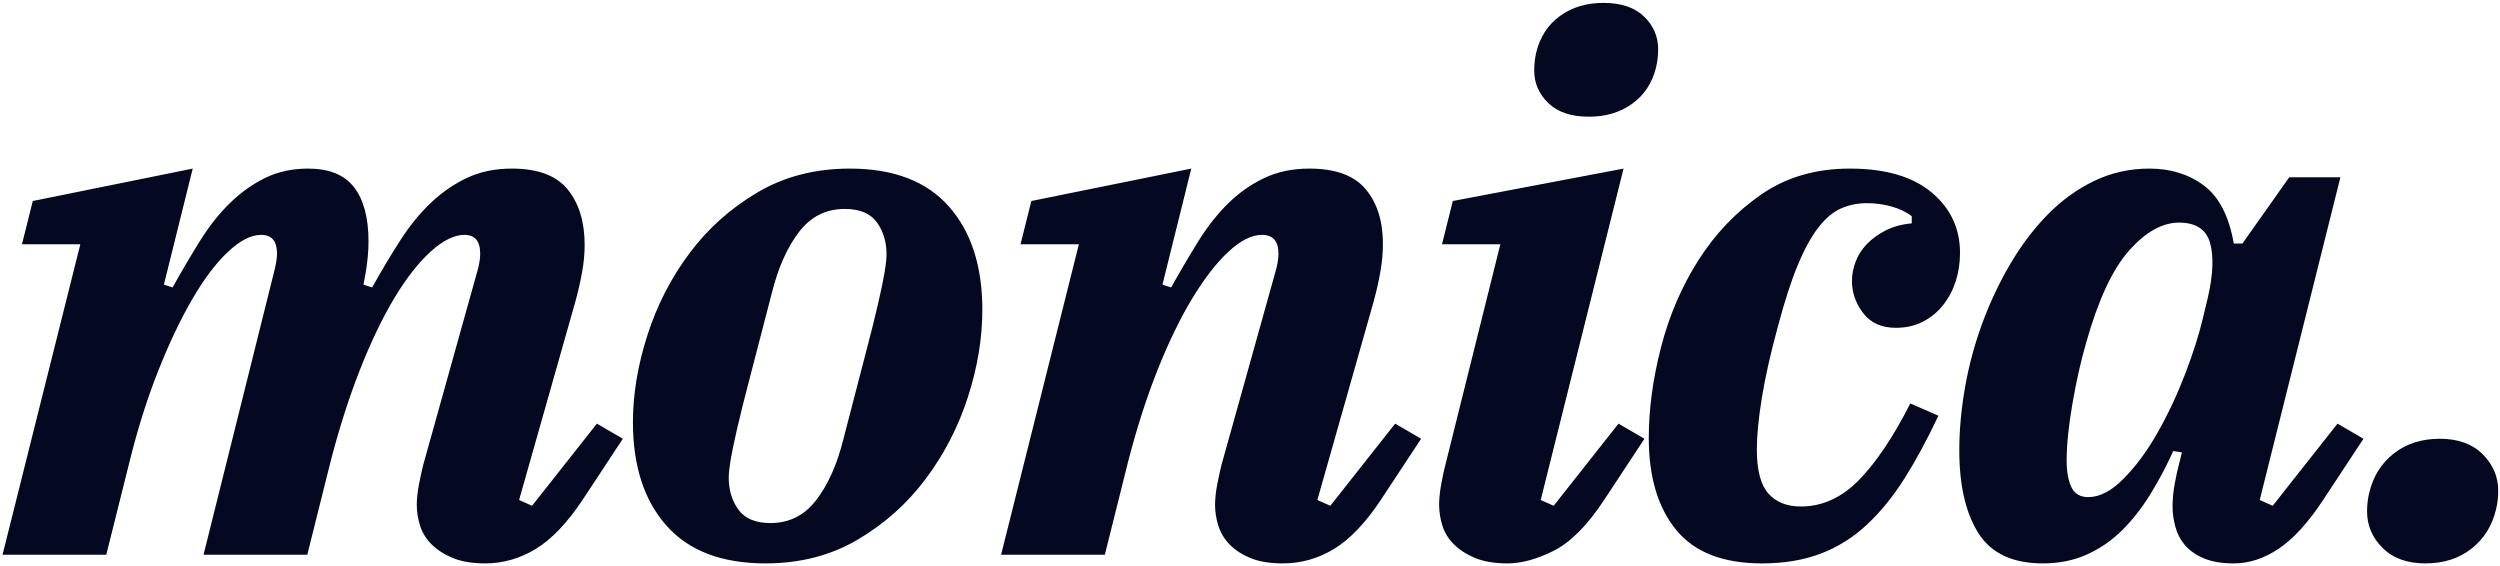
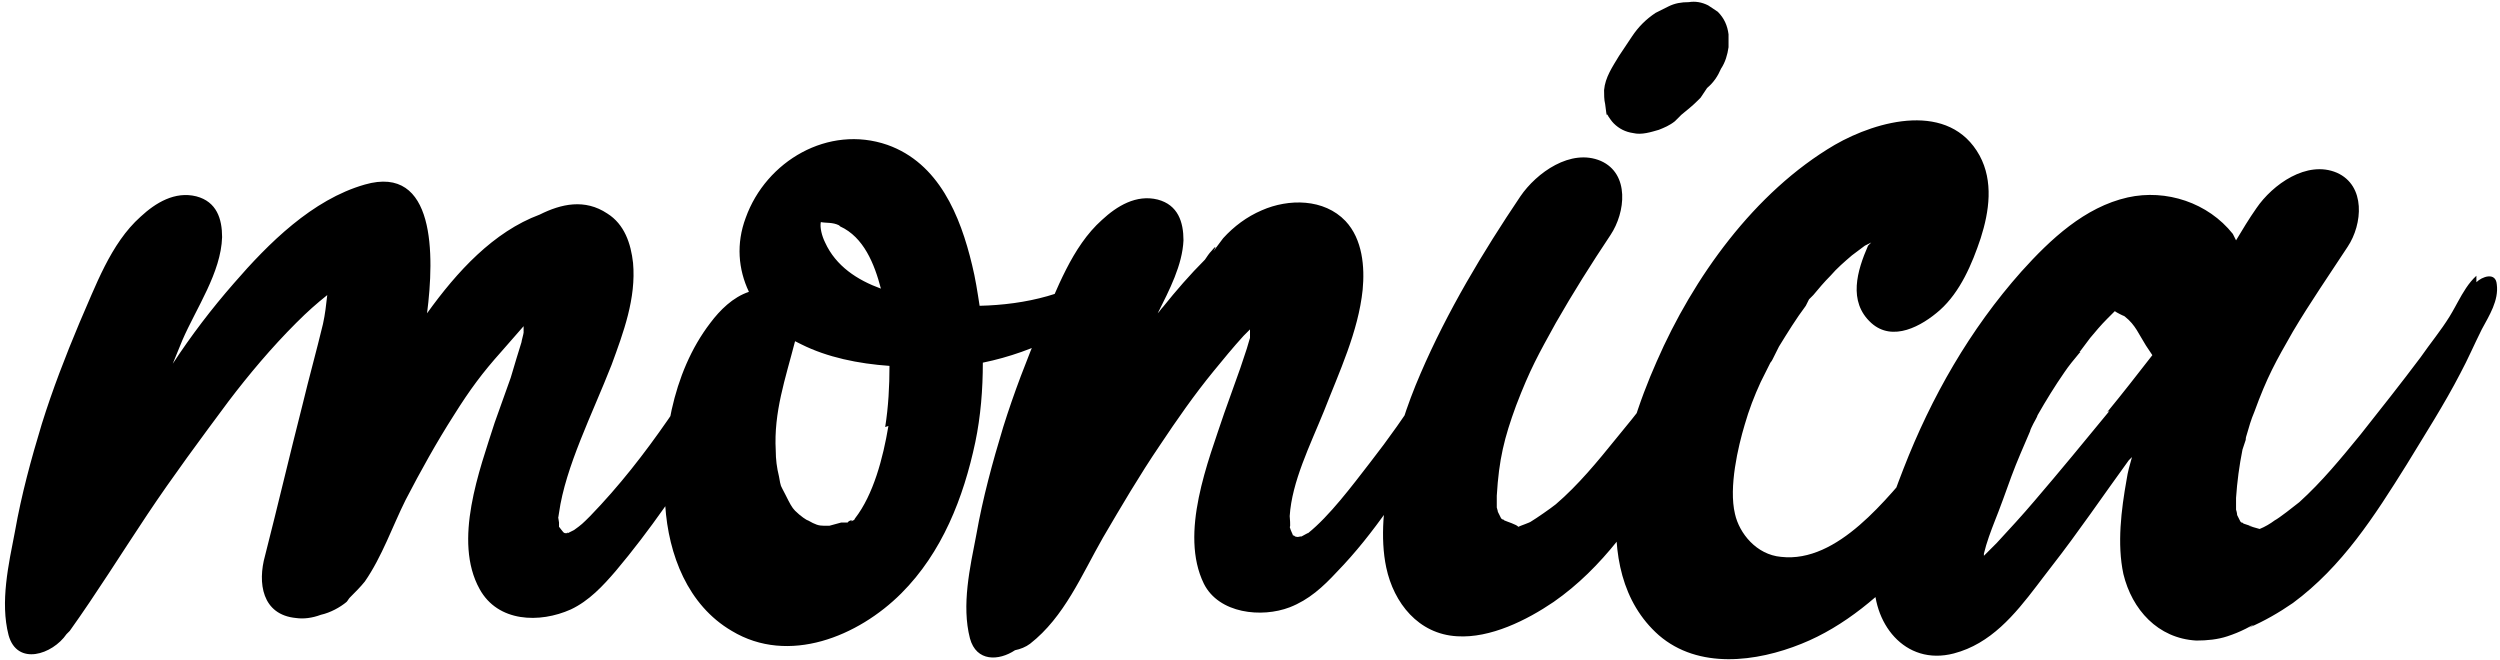
- <svg xmlns="http://www.w3.org/2000/svg" width="694px" height="157px" viewBox="0 0 694 157" version="1.1">
+ <svg xmlns="http://www.w3.org/2000/svg" width="466px" height="123px" viewBox="0 0 466 123" version="1.1">
  <g id="Page-1" stroke="none" stroke-width="1" fill="none" fill-rule="evenodd">
-     <g id="Desktop-HD-Copy-4" transform="translate(-368, -434)" fill="#040921" fill-rule="nonzero">
-       <path d="M502.7,590.4 C507.633,590.4 512.3,589.067 516.7,586.4 C521.1,583.733 525.433,579.2 529.7,572.8 L529.7,572.8 L540.9,555.8 L533.7,551.6 L515.7,574.4 L512.1,572.8 L527.7,517.8 C528.5,514.867 529.133,512.1 529.6,509.5 C530.067,506.9 530.3,504.4 530.3,502 C530.3,495.6 528.733,490.467 525.6,486.6 C522.467,482.733 517.3,480.8 510.1,480.8 C505.433,480.8 501.267,481.667 497.6,483.4 C493.933,485.133 490.567,487.467 487.5,490.4 C484.433,493.333 481.6,496.833 479,500.9 C476.4,504.967 473.833,509.267 471.3,513.8 L471.3,513.8 L468.9,513 L469.5,509.8 C469.767,508.2 469.967,506.667 470.1,505.2 C470.233,503.733 470.3,502.333 470.3,501 C470.3,494.467 468.967,489.467 466.3,486 C463.633,482.533 459.367,480.8 453.5,480.8 C449.1,480.8 445.133,481.667 441.6,483.4 C438.067,485.133 434.8,487.467 431.8,490.4 C428.8,493.333 426.033,496.833 423.5,500.9 C420.967,504.967 418.433,509.267 415.9,513.8 L415.9,513.8 L413.5,513 L421.5,480.8 L377.1,489.8 L374.1,501.8 L390.3,501.8 L368.7,588 L397.5,588 L403.9,562.4 C406.167,553.2 408.833,544.733 411.9,537 C414.967,529.267 418.133,522.6 421.4,517 C424.667,511.4 427.967,507.033 431.3,503.9 C434.633,500.767 437.7,499.2 440.5,499.2 C443.433,499.2 444.9,500.933 444.9,504.4 C444.9,505.467 444.7,506.867 444.3,508.6 L444.3,508.6 L424.5,588 L453.3,588 L459.7,562.4 C462.1,553.067 464.833,544.5 467.9,536.7 C470.967,528.9 474.167,522.233 477.5,516.7 C480.833,511.167 484.2,506.867 487.6,503.8 C491,500.733 494.1,499.2 496.9,499.2 C499.833,499.2 501.3,500.933 501.3,504.4 C501.3,505.6 501.1,507 500.7,508.6 L500.7,508.6 L485.5,563 C485.1,564.6 484.7,566.433 484.3,568.5 C483.9,570.567 483.7,572.467 483.7,574.2 C483.7,576.067 484,577.967 484.6,579.9 C485.2,581.833 486.267,583.567 487.8,585.1 C489.333,586.633 491.3,587.9 493.7,588.9 C496.1,589.9 499.1,590.4 502.7,590.4 Z M580.5,590.4 C590.1,590.4 598.633,588.2 606.1,583.8 C613.567,579.4 619.867,573.767 625,566.9 C630.133,560.033 634.033,552.467 636.7,544.2 C639.367,535.933 640.7,527.867 640.7,520 C640.7,507.867 637.6,498.3 631.4,491.3 C625.2,484.3 616.033,480.8 603.9,480.8 C594.3,480.8 585.767,483 578.3,487.4 C570.833,491.8 564.533,497.433 559.4,504.3 C554.267,511.167 550.367,518.767 547.7,527.1 C545.033,535.433 543.7,543.467 543.7,551.2 C543.7,563.333 546.8,572.9 553,579.9 C559.2,586.9 568.367,590.4 580.5,590.4 Z M581.9,579.2 C577.767,579.2 574.8,577.967 573,575.5 C571.2,573.033 570.3,570.067 570.3,566.6 C570.3,565.4 570.467,563.8 570.8,561.8 C571.133,559.8 571.733,556.9 572.6,553.1 C573.467,549.3 574.7,544.367 576.3,538.3 C577.9,532.233 579.9,524.533 582.3,515.2 C584.033,508.267 586.533,502.667 589.8,498.4 C593.067,494.133 597.3,492 602.5,492 C606.633,492 609.6,493.233 611.4,495.7 C613.2,498.167 614.1,501.133 614.1,504.6 C614.1,505.8 613.933,507.4 613.6,509.4 C613.267,511.4 612.667,514.3 611.8,518.1 C610.933,521.9 609.7,526.833 608.1,532.9 C606.5,538.967 604.5,546.667 602.1,556 C600.367,562.933 597.867,568.533 594.6,572.8 C591.333,577.067 587.1,579.2 581.9,579.2 Z M724.1,590.4 C729.167,590.4 733.9,589.067 738.3,586.4 C742.7,583.733 747.033,579.2 751.3,572.8 L751.3,572.8 L762.5,555.8 L755.3,551.6 L737.3,574.4 L733.7,572.8 L749.3,517.8 C750.1,514.867 750.733,512.067 751.2,509.4 C751.667,506.733 751.9,504.2 751.9,501.8 C751.9,495.4 750.3,490.3 747.1,486.5 C743.9,482.7 738.7,480.8 731.5,480.8 C726.833,480.8 722.667,481.667 719,483.4 C715.333,485.133 712,487.467 709,490.4 C706,493.333 703.233,496.833 700.7,500.9 C698.167,504.967 695.633,509.267 693.1,513.8 L693.1,513.8 L690.7,513 L698.7,480.8 L654.3,489.8 L651.3,501.8 L667.5,501.8 L645.9,588 L674.7,588 L681.1,562.4 C683.5,553.067 686.233,544.533 689.3,536.8 C692.367,529.067 695.6,522.4 699,516.8 C702.4,511.2 705.767,506.867 709.1,503.8 C712.433,500.733 715.5,499.2 718.3,499.2 C721.367,499.2 722.9,500.933 722.9,504.4 C722.9,505.6 722.7,507 722.3,508.6 L722.3,508.6 L707.1,563 C706.7,564.6 706.3,566.433 705.9,568.5 C705.5,570.567 705.3,572.467 705.3,574.2 C705.3,576.067 705.6,577.967 706.2,579.9 C706.8,581.833 707.833,583.567 709.3,585.1 C710.767,586.633 712.7,587.9 715.1,588.9 C717.5,589.9 720.5,590.4 724.1,590.4 Z M809.1,466.4 C813.767,466.4 817.767,465.2 821.1,462.8 C824.433,460.4 826.633,457.067 827.7,452.8 C828.1,451.2 828.3,449.467 828.3,447.6 C828.3,444.133 827,441.133 824.4,438.6 C821.8,436.067 818.033,434.8 813.1,434.8 C808.433,434.8 804.433,436 801.1,438.4 C797.767,440.8 795.567,444.133 794.5,448.4 C794.1,450 793.9,451.733 793.9,453.6 C793.9,457.067 795.2,460.067 797.8,462.6 C800.4,465.133 804.167,466.4 809.1,466.4 Z M786.5,590.4 C790.367,590.4 794.633,589.233 799.3,586.9 C803.967,584.567 808.633,579.867 813.3,572.8 L813.3,572.8 L824.5,555.8 L817.3,551.6 L799.3,574.4 L795.7,572.8 L818.7,480.8 L771.3,489.8 L768.3,501.8 L784.5,501.8 L769.3,562.8 C768.9,564.267 768.5,566.1 768.1,568.3 C767.7,570.5 767.5,572.4 767.5,574 C767.5,576 767.8,577.967 768.4,579.9 C769,581.833 770.067,583.567 771.6,585.1 C773.133,586.633 775.1,587.9 777.5,588.9 C779.9,589.9 782.9,590.4 786.5,590.4 Z M857.1,590.4 C863.233,590.4 868.667,589.5 873.4,587.7 C878.133,585.9 882.4,583.233 886.2,579.7 C890,576.167 893.5,571.867 896.7,566.8 C899.9,561.733 903.033,555.933 906.1,549.4 L906.1,549.4 L898.3,546 C893.633,555.2 888.9,562.267 884.1,567.2 C879.3,572.133 873.9,574.6 867.9,574.6 C864.033,574.6 861.033,573.4 858.9,571 C856.767,568.6 855.7,564.533 855.7,558.8 C855.7,554.933 856.167,550.133 857.1,544.4 C858.033,538.667 859.5,532.133 861.5,524.8 C863.367,517.733 865.233,511.967 867.1,507.5 C868.967,503.033 870.9,499.533 872.9,497 C874.9,494.467 877,492.733 879.2,491.8 C881.4,490.867 883.767,490.4 886.3,490.4 C888.567,490.4 890.8,490.7 893,491.3 C895.2,491.9 897.1,492.8 898.7,494 L898.7,494 L898.7,496 C895.9,496.267 893.467,496.933 891.4,498 C889.333,499.067 887.6,500.333 886.2,501.8 C884.8,503.267 883.767,504.9 883.1,506.7 C882.433,508.5 882.1,510.267 882.1,512 C882.1,515.2 883.133,518.167 885.2,520.9 C887.267,523.633 890.3,525 894.3,525 C897.1,525 899.6,524.433 901.8,523.3 C904,522.167 905.867,520.633 907.4,518.7 C908.933,516.767 910.1,514.567 910.9,512.1 C911.7,509.633 912.1,507 912.1,504.2 C912.1,497.4 909.467,491.8 904.2,487.4 C898.933,483 891.367,480.8 881.5,480.8 C872.033,480.8 863.833,483.2 856.9,488 C849.967,492.8 844.167,498.867 839.5,506.2 C834.833,513.533 831.367,521.6 829.1,530.4 C826.833,539.2 825.7,547.6 825.7,555.6 C825.7,566.4 828.233,574.9 833.3,581.1 C838.367,587.3 846.3,590.4 857.1,590.4 Z M988.1,590.4 C992.367,590.4 996.533,589.033 1000.6,586.3 C1004.667,583.567 1008.767,579.067 1012.9,572.8 L1012.9,572.8 L1024.1,555.8 L1016.9,551.6 L998.9,574.4 L995.3,572.8 L1017.7,483.2 L1003.5,483.2 L990.5,501.6 L988.1,501.6 C986.767,494 984,488.633 979.8,485.5 C975.6,482.367 970.567,480.8 964.7,480.8 C959.233,480.8 954.133,481.933 949.4,484.2 C944.667,486.467 940.367,489.567 936.5,493.5 C932.633,497.433 929.167,502 926.1,507.2 C923.033,512.4 920.433,517.9 918.3,523.7 C916.167,529.5 914.567,535.433 913.5,541.5 C912.433,547.567 911.9,553.4 911.9,559 C911.9,568.733 913.667,576.4 917.2,582 C920.733,587.6 926.7,590.4 935.1,590.4 C939.633,590.4 943.733,589.567 947.4,587.9 C951.067,586.233 954.333,583.967 957.2,581.1 C960.067,578.233 962.667,574.9 965,571.1 C967.333,567.3 969.433,563.333 971.3,559.2 L971.3,559.2 L973.7,559.6 L972.9,562.8 C972.5,564.267 972.1,566.1 971.7,568.3 C971.3,570.5 971.1,572.6 971.1,574.6 C971.1,576.467 971.367,578.367 971.9,580.3 C972.433,582.233 973.333,583.933 974.6,585.4 C975.867,586.867 977.6,588.067 979.8,589 C982,589.933 984.767,590.4 988.1,590.4 Z M947.7,572 C945.433,572 943.867,571.067 943,569.2 C942.133,567.333 941.7,564.867 941.7,561.8 C941.7,557.533 942.233,552.3 943.3,546.1 C944.367,539.9 945.633,534.267 947.1,529.2 C950.433,517.333 954.4,508.8 959,503.6 C963.6,498.4 968.233,495.8 972.9,495.8 C977.567,495.8 980.433,497.667 981.5,501.4 C982.567,505.133 982.367,510.2 980.9,516.6 L980.9,516.6 L979.5,522.4 C978.433,526.933 976.8,532.067 974.6,537.8 C972.4,543.533 969.867,548.933 967,554 C964.133,559.067 961,563.333 957.6,566.8 C954.2,570.267 950.9,572 947.7,572 Z M1041.3,590.4 C1046.367,590.4 1050.633,589.033 1054.1,586.3 C1057.567,583.567 1059.833,579.933 1060.9,575.4 C1061.3,573.8 1061.5,572.067 1061.5,570.2 C1061.5,566.333 1060.067,562.967 1057.2,560.1 C1054.333,557.233 1050.367,555.8 1045.3,555.8 C1040.233,555.8 1035.967,557.167 1032.5,559.9 C1029.033,562.633 1026.767,566.267 1025.7,570.8 C1025.3,572.4 1025.1,574.133 1025.1,576 C1025.1,579.867 1026.533,583.233 1029.4,586.1 C1032.267,588.967 1036.233,590.4 1041.3,590.4 Z" id="monica." />
+     <g id="color-10" transform="translate(-490, -235)" fill="#000000" fill-rule="nonzero">
+       <path d="M502.4,353.2 L503,352.6 L503,352.6 C508,345.6 512.6,338.2 517.4,331 C522.2,323.8 527.4,316.8 532.6,309.8 C536.4,304.8 540.6,299.8 545.2,295.2 C547.4,293 549,291.6 551,290 C550.8,291.8 550.6,293.6 550.2,295.4 C549,300.4 547.6,305.4 546.4,310.4 C544,319.8 541.8,329.2 539.4,338.6 C538,343.6 538.8,349.6 545.2,350.2 C546.6,350.4 548.2,350.2 549.8,349.6 C551.6,349.2 553.4,348.2 554.6,347.2 C554.8,347 555,346.6 555.2,346.4 C556.2,345.4 557.2,344.4 558,343.4 C561.2,338.8 563.2,333 565.6,328.2 C568.4,322.8 571.4,317.4 574.6,312.4 C577.6,307.6 580,304.4 583.4,300.6 L587.6,295.8 L587.6,295.8 L587.6,297 L587.6,297 C587.6,297.2 587.2,298.6 587.2,298.8 C586.8,300 585.8,303.4 585.2,305.4 L582.2,313.8 L582.2,313.8 C579.4,322.6 574.4,335.8 579.4,344.8 C582.8,351 590.6,351.2 596.4,348.6 C599.8,347 602.4,344.2 604.8,341.4 C611.2,333.8 616.6,325.8 622,317.4 C627.8,308.4 634.2,298.8 637.8,288.6 C639.4,284.4 634,284.4 632.2,287.2 L631.4,286.4 L630.761,287.441 L630.761,287.441 L629.487,289.524 L629.487,289.524 L626.947,293.697 C618.908,306.91 610.809,320.053 600,331.2 C598.6,332.6 598.4,332.8 597,333.8 L595.8,334.4 L595.8,334.4 C595.8,334.2 595.8,334.2 595.6,334.4 C595.4,334.4 595.2,334.4 595,334.2 C594.829,334.029 594.51,333.563 594.297,333.308 L594.21,333.211 L594.2,333.2 L594.2,333.2 L594.2,332.4 L594.2,332.4 C594,330.8 594,332.2 594.2,330.6 C595.4,322 600.4,312.2 604,303 C606.2,297 608.6,290.6 608,284 C607.6,280.4 606.4,276.8 603.2,274.8 C599,272 594.6,273 590.6,275 C582,278.2 575.2,285.6 569.6,293.4 C571,282.6 571.2,265.6 558,269.4 C548.2,272.2 540,280.4 533.6,287.8 C529.4,292.6 525.6,297.6 522.2,302.8 C522.8,301.4 523.4,299.8 524,298.4 C526.6,292.4 531.2,285.8 531.4,279.2 C531.4,275.8 530.4,272.6 526.6,271.6 C522.6,270.6 519,272.8 516.2,275.4 C510.6,280.4 507.8,288.4 504.8,295.2 C502.2,301.4 499.8,307.6 497.8,314 C495.8,320.6 494,327.2 492.8,334 C491.6,340.2 490,347.2 491.6,353.4 C493.2,359.2 499.8,357 502.4,353.2 Z M658,345.6 C665.6,338 669.6,327.8 671.8,317.4 C672.8,312.6 673.2,307.6 673.2,302.6 C683,300.6 692.2,295.8 699.6,289.2 C702.6,286.4 699.8,281.6 696.2,284.4 L696.4,284.8 C689.8,289.8 681.2,291.8 672.6,292 C672.2,289.4 671.8,286.8 671.2,284.4 C669,275.2 665,265.4 655.4,262 C644.4,258.2 632.8,265 629,275.6 C627.2,280.4 627.6,285.2 629.6,289.4 C626.6,290.4 624.2,292.8 622.4,295.2 C615.2,304.6 613.2,317.6 614,329.2 C614.6,338.4 618.2,347.8 626.4,352.6 C637,359 650,353.6 658,345.6 Z M654.2,288.8 C649.8,287.2 645.8,284.6 643.8,280.2 C643.2,279 642.8,277.4 643,276.4 C644,276.6 645.2,276.4 646.4,277 L646.6,277.2 C651,279.2 653,284.2 654.2,288.8 Z M644.6,333 L643.6,333 L643.6,333 C642.6,333 642,332.8 640.6,332 C640.4,332 639.2,331.2 638.2,330.2 C637.6,329.6 637.2,328.8 636.4,327.2 C635.4,325.2 635.6,326 635.2,323.8 C634.8,322.2 634.6,320.6 634.6,319 C634.2,311.8 636.4,305.6 638.2,298.6 C638.6,298.8 639,299 639.4,299.2 C644.2,301.6 650,302.8 655.8,303.2 C655.8,307 655.6,310.8 655,314.6 L655.6,314.4 C654.6,320.4 652.8,327.2 649.4,331.6 C649.276,331.766 649.237,331.854 649.24,331.897 L649.242,331.907 L649.186,331.928 C649.063,331.978 648.876,332.062 648.6,332.2 C649.2,331.8 648.2,332 648,332.4 L646.8,332.4 L646.8,332.4 C646,332.6 645.4,332.8 644.6,333 Z M679.2,356.2 C680.2,356 681.2,355.6 682,355 C688.4,350 691.6,342.2 695.6,335.2 C699,329.4 702.4,323.6 706.2,318 C709.4,313.2 712.6,308.6 716.2,304.2 C718,302 719.8,299.8 721.8,297.6 C722.2,297.2 722.6,296.8 723,296.4 L723,298 L723,298 C723,298 722.8,298.6 722.4,300 C722,301.2 721.6,302.4 721.2,303.6 L718.2,312 L718.2,312 C715.2,321 709.8,334.4 714.4,343.8 C717.2,349.4 725.2,350.2 730.4,348.2 C734,346.8 736.6,344.4 739.2,341.6 C746.2,334.4 751.6,325.8 757,317.4 C762.8,308.4 769.2,298.8 773,288.6 C774.6,284.4 769.2,284.4 767.4,287.2 L768.2,286.4 C767.336,287.816 766.475,289.235 765.614,290.655 L763.89,293.494 C758.136,302.96 752.28,312.4 745.4,321.2 C742,325.6 737.8,331.2 733.8,334.4 C734,334.2 733,334.8 732.6,335 L732.4,335 L732.4,335 C732.2,335 732,335.2 731.4,335 C731.2,334.8 731.2,334.8 731,334.8 C731,334.6 730.6,334 730.4,333.2 C730.6,333.4 730.4,331.2 730.4,331.2 C730.8,324.8 734.2,318 736.8,311.6 C739.6,304.4 743.2,296.8 744,289 C744.4,284.8 744,279.6 740.8,276.2 C736.8,272 730.2,272 725.2,274.2 C722.4,275.4 720,277.2 718,279.4 L716.2,281.8 L716.2,281.8 C716.8,280.8 716.6,280.8 715.8,281.8 C715.4,282.2 715,282.8 714.6,283.4 C711.8,286.2 709.2,289.2 706.8,292.2 C706.4,292.6 706.2,293 705.8,293.4 C708,289 710.4,284.4 710.6,279.8 C710.6,276.4 709.6,273.2 705.8,272.2 C701.8,271.2 698.2,273.4 695.4,276 C689.8,281 687,289 684,295.8 C681.4,302 679,308.2 677,314.6 C675,321.2 673.2,327.8 672,334.6 C670.8,340.8 669.2,347.8 670.8,354 C672,358.4 676.2,358.2 679.2,356.2 Z M799.2,259.2 C800.2,258.8 801.2,258.4 802.2,257.6 L803.4,256.4 L803.4,256.4 C804.6,255.4 805.4,254.8 806.4,253.8 L807,253.2 L807,253.2 L808.2,251.4 L808.2,251.4 C809.4,250.4 810.2,249.2 810.8,247.8 C811.6,246.6 812,245.2 812.2,243.8 L812.2,241.4 L812.2,241.4 C812,239.8 811.4,238.4 810.2,237.2 C810.2,237.2 808.4,236 808.4,236 C807.2,235.4 806,235.2 804.8,235.4 C803.4,235.4 802.2,235.6 801,236.2 L798.6,237.4 L798.6,237.4 C796.8,238.6 795.4,240 794.2,241.8 L791.8,245.4 L791.8,245.4 C790.6,247.4 789.2,249.4 789,251.8 C789,252.6 789,253.6 789.2,254.4 C789.6,257.6 789.4,255.8 789.8,256.6 L789.6,256.4 C790,257 790.4,257.6 790.8,258 C791.8,259 793,259.6 794.4,259.8 C796,260.2 797.8,259.6 799.2,259.2 Z M779.6,347.2 C788.8,340.8 795,331.6 800.8,322.2 C804.4,316.6 808,311 811.2,305 C812.6,302.2 813.8,299.4 815.2,296.6 C816.6,293.8 818.6,290.8 818.2,287.6 C818,285.2 815.2,286.2 814.2,287.2 L813.6,286.4 C811.2,288.4 810,291.4 808.4,294 C806.8,296.8 804.8,299.4 802.8,302 C799,307 795.2,312 791.2,316.8 C787.8,321 784.2,325.4 780,329 C779,329.8 776.4,331.6 775.4,332.2 C775.2,332.4 773.4,333 773,333.2 C772.8,332.8 770.8,332.2 770.4,332 C770.2,331.8 770.2,331.8 770,331.8 L769.934,331.734 L769.934,331.734 L769.8,331.6 C769.8,331.6 769.8,331.6 769.8,331.6 L769.2,330.4 L769.2,330.4 C769.2,330.4 769.2,330.2 769,329.6 L769,327.4 L769,327.4 C769.4,320.6 770.4,316.6 772.6,310.6 C775.2,303.8 776.8,301 780,295.2 C783.2,289.6 786.6,284.2 790.2,278.8 C793,274.6 793.8,267.4 788.4,265 C782.8,262.6 776.4,267.2 773.4,271.6 C766.4,282 759.8,293 754.8,304.6 C752.2,310.6 750.2,316.8 749,323.2 C748,328.8 747.2,335.2 748.4,340.8 C749.8,347.4 754.4,353.2 761.6,353.6 C767.8,354 774.6,350.6 779.6,347.2 Z M825.8,355 C833.8,351.8 840.8,345.8 846.6,339.4 C860,324.6 871.2,306.4 878.6,287.8 C880.6,282.8 874,282.8 871.8,286 L872.2,286.8 C864.6,298.6 856.8,310.2 847.8,320.8 C841.8,327.8 832.6,340 822,338.8 C817.4,338.4 814.2,334.4 813.4,330.8 C812.2,325.8 814,318.2 815.2,314.2 C816,311.4 817,308.8 818.2,306.2 L820,302.6 L820,302.6 C820.2,302.4 820.4,302 820.4,302 L821.6,299.6 L821.6,299.6 C823.2,297 824.8,294.4 826.6,292 L827.2,290.8 L827.2,290.8 L827.452,290.548 C827.548,290.452 827.652,290.348 827.748,290.252 L828,290 L828,290 C829,288.8 830,287.6 831.2,286.4 C832.4,285 833.8,283.8 835.2,282.6 L837.6,280.8 L837.6,280.8 L838.8,280.2 L838.8,280.2 L838.2,280.8 L838.2,280.8 C836.2,285.4 834.4,291.2 838.8,295.2 C842.8,298.8 848.2,295.8 851.6,292.8 C855.4,289.4 857.6,284.2 859.2,279.4 C860.8,274.4 861.6,268.8 859,264 C853.4,253.8 840,257.4 832,262 C817,270.8 805.6,286.8 798.8,302.4 C792.4,316.8 785.4,341.2 799.2,353.4 C806.6,359.8 817.4,358.4 825.8,355 Z M854.2,356.8 C861.073,355 865.536,349.585 869.67,344.17 L870.219,343.449 L870.219,343.449 L870.766,342.729 C871.311,342.011 871.855,341.298 872.4,340.6 C877.4,334.2 882,327.4 886.8,320.8 L887.4,320.2 L887.4,320.2 C887,321.6 886.6,323 886.4,324.4 C885.4,330 884.6,336.4 885.8,342 C887.4,348.6 892.2,354 899.4,354.4 C901.4,354.4 903.4,354.2 905.2,353.6 C906.4,353.2 907.4,352.8 908.6,352.2 C910.414,351.223 910.184,351.415 909.743,351.688 L909.652,351.743 C909.621,351.762 909.59,351.78 909.559,351.799 L909.467,351.853 C909.362,351.914 909.265,351.967 909.2,352 C912,350.8 914.8,349.2 917.4,347.4 C926.6,340.6 932.6,331.2 938.6,321.6 C942,316 945.6,310.4 948.6,304.6 C950,302 951.2,299.2 952.6,296.4 C954,293.8 955.8,291 955.4,288 C955.2,285.6 952.6,286.6 951.6,287.6 L951.6,286.4 C950.133,287.733 949.111,289.511 948.119,291.319 L947.623,292.223 C947.291,292.825 946.956,293.422 946.6,294 C945,296.6 943,299 941.2,301.6 C937.6,306.4 933.8,311.2 930,316 C926.4,320.4 922.8,324.8 918.6,328.6 C917.6,329.4 914.8,331.6 914,332 C913.2,332.6 912.2,333.2 911.2,333.6 C909,333 908.6,332.8 910,333.2 L908.2,332.6 L908.2,332.6 C908,332.4 908,332.4 907.8,332.4 L907.734,332.334 L907.734,332.334 L907.6,332.2 C907.6,332.2 907.6,332.2 907.6,332.2 L907,331 L907,331 C907,331 907,330.6 906.8,330 L906.8,327.8 L906.8,327.8 C907,324.8 907.4,321.8 908,318.8 L908.6,317 L908.6,317 C908.6,316.8 908.6,316.6 908.8,316 C909.2,314.6 909.6,313.2 910.2,311.8 C912.6,305.2 914.2,302.4 917.4,296.8 C920.6,291.4 924.2,286.2 927.6,281 C930.4,276.8 931,269.6 925.6,267.2 C920,264.8 913.6,269.4 910.6,273.8 C909.2,275.8 908,277.8 906.8,279.8 L906.2,278.6 L906.2,278.6 C901.6,272.8 893.8,270.2 886.6,271.8 C878.6,273.6 872.2,279.6 866.8,285.6 C857.2,296.4 850,309 844.8,322.4 C842.4,328.6 839.8,335.6 839.4,342.4 C838.8,351 845,359.2 854.2,356.8 Z M859.8,338.6 L859.8,338.2 L859.8,338.2 C860.292,336.108 861.088,334.015 861.906,331.923 L862.52,330.354 C862.825,329.569 863.123,328.785 863.4,328 C864.4,325.2 865.4,322.4 866.6,319.6 L868.4,315.4 L868.4,315.4 C868.4,315.2 868.8,314.4 869,314 C869.2,313.6 869.8,312.6 869.8,312.4 C871.4,309.6 873,307 874.8,304.4 C875.6,303.2 876.6,302 877.6,300.8 L877.6,300.799 L877.646,300.754 C877.662,300.737 877.679,300.721 877.696,300.704 L877.8,300.6 L877.626,300.6 L877.637,300.578 C877.665,300.535 877.714,300.486 877.8,300.4 L879.6,298 L879.6,298 C880.6,296.8 881.6,295.6 882.8,294.4 L884.2,293 L884.2,293 C884.378,293.178 885.978,293.988 885.91,293.884 L885.902,293.878 L886.118,294.042 C888.062,295.581 888.67,297.31 890,299.4 L891.2,301.2 L891.2,301.2 C888.4,304.8 885.6,308.4 882.8,311.8 L883.2,311.6 C878.6,317.2 874,322.8 869.2,328.4 C867,331 864.6,333.6 862.2,336.2 L859.8,338.6 L859.8,338.6 Z" id="monica" />
    </g>
  </g>
</svg>
